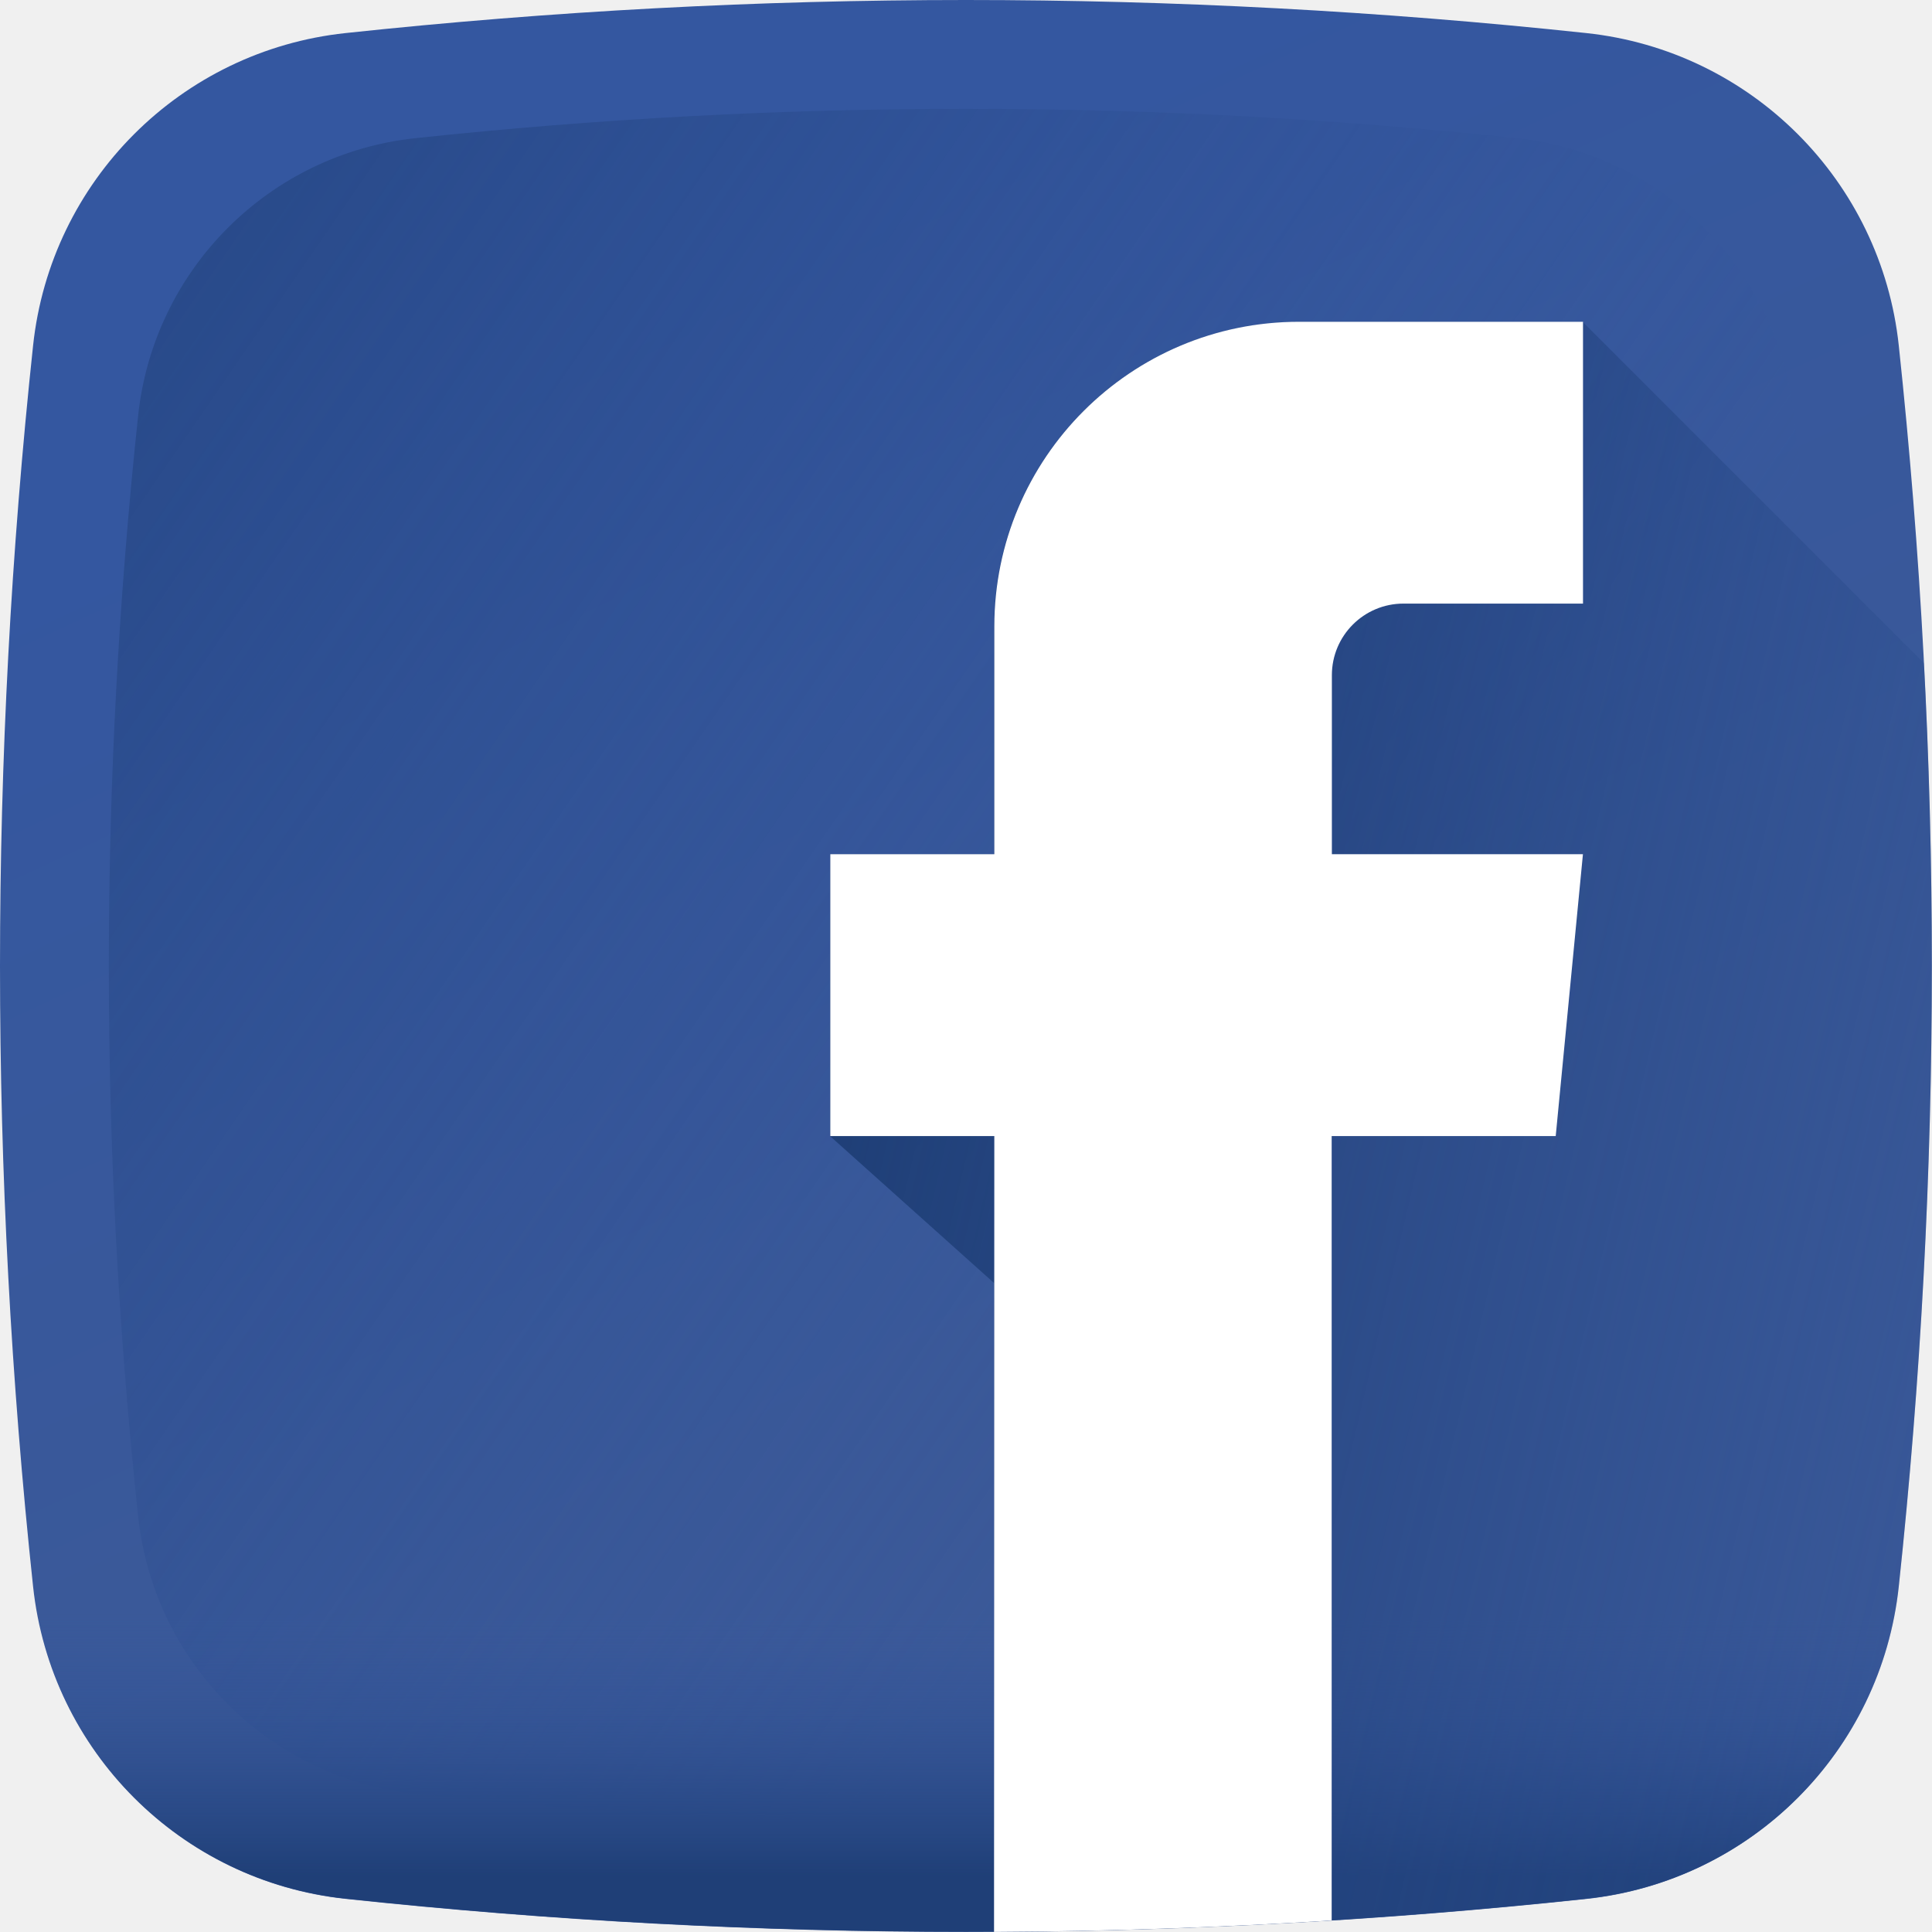
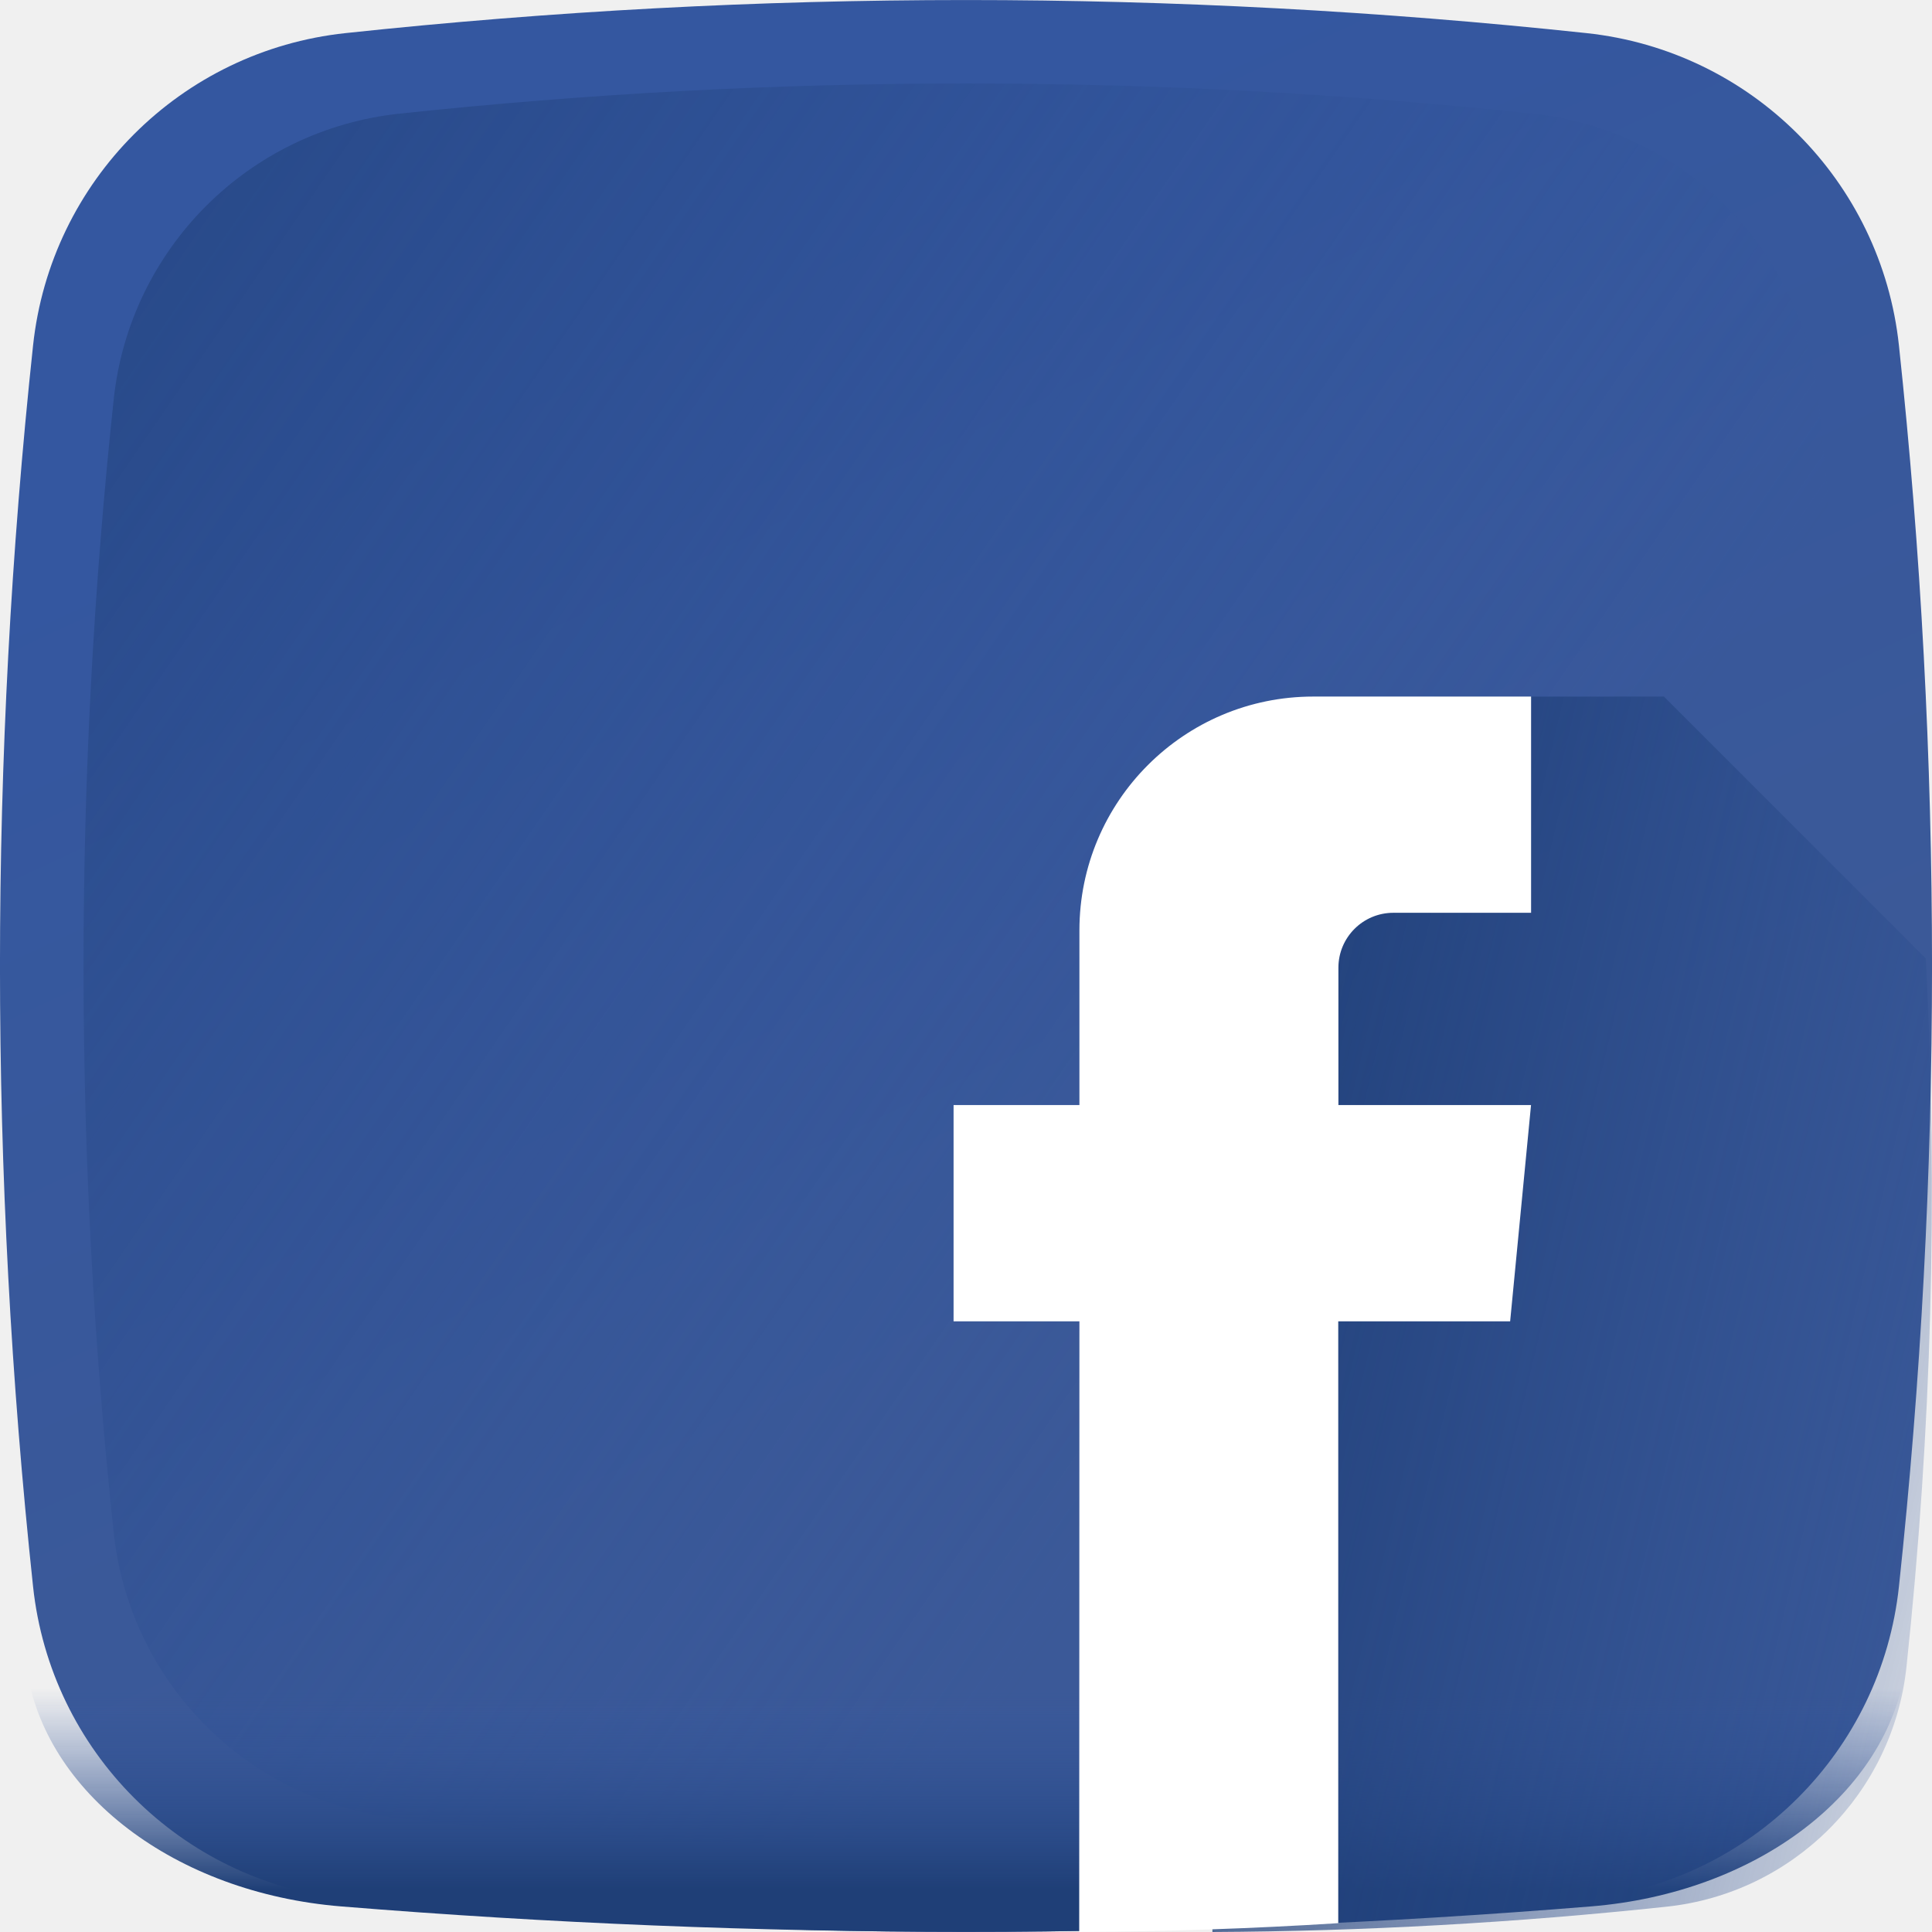
- <svg xmlns="http://www.w3.org/2000/svg" xmlns:xlink="http://www.w3.org/1999/xlink" width="28.388" height="28.388" viewBox="0 0 28.388 28.388">
+ <svg xmlns="http://www.w3.org/2000/svg" xmlns:xlink="http://www.w3.org/1999/xlink" width="37" height="37" viewBox="0 0 37 37">
  <defs>
    <linearGradient id="linear-gradient" x1="0.332" y1="0.141" x2="0.585" y2="0.682" gradientUnits="objectBoundingBox">
      <stop offset="0" stop-color="#3457a0" />
      <stop offset="1" stop-color="#3b5998" />
    </linearGradient>
    <linearGradient id="linear-gradient-2" x1="0.714" y1="0.647" x2="-0.271" y2="-0.03" gradientUnits="objectBoundingBox">
      <stop offset="0" stop-color="#3457a0" stop-opacity="0" />
      <stop offset="1" stop-color="#1f3f77" />
    </linearGradient>
    <linearGradient id="linear-gradient-3" x1="0.5" y1="0.177" x2="0.5" y2="0.855" xlink:href="#linear-gradient-2" />
    <linearGradient id="linear-gradient-4" x1="1.26" y1="0.791" x2="0.043" y2="0.371" gradientUnits="objectBoundingBox">
      <stop offset="0" stop-color="#3457a0" stop-opacity="0" />
      <stop offset="0.325" stop-color="#2a4c8d" stop-opacity="0.325" />
      <stop offset="0.705" stop-color="#22427d" stop-opacity="0.706" />
      <stop offset="1" stop-color="#1f3f77" />
    </linearGradient>
  </defs>
-   <g id="facebook" transform="translate(0 0.001)">
-     <path id="Path_3383" data-name="Path 3383" d="M23.31,27.9a85.744,85.744,0,0,1-18.233,0A5.169,5.169,0,0,1,.486,23.31a85.741,85.741,0,0,1,0-18.232A5.169,5.169,0,0,1,5.077.485a85.741,85.741,0,0,1,18.232,0A5.169,5.169,0,0,1,27.9,5.077a85.741,85.741,0,0,1,0,18.232A5.169,5.169,0,0,1,23.31,27.9Zm0,0" transform="translate(0)" fill="url(#linear-gradient)" />
-     <path id="Path_3384" data-name="Path 3384" d="M53.593,33.34a4.587,4.587,0,0,0-4.074-4.075,76.114,76.114,0,0,0-16.179,0,4.587,4.587,0,0,0-4.075,4.075,76.112,76.112,0,0,0,0,16.179,4.587,4.587,0,0,0,4.075,4.075,76.084,76.084,0,0,0,16.179,0,4.587,4.587,0,0,0,4.075-4.075,76.084,76.084,0,0,0,0-16.179Zm0,0" transform="translate(-27.235 -27.236)" fill="url(#linear-gradient-2)" />
-     <path id="Path_3385" data-name="Path 3385" d="M7.672,409.8q.029.294.061.589a5.169,5.169,0,0,0,4.592,4.592,85.738,85.738,0,0,0,18.232,0,5.169,5.169,0,0,0,4.592-4.592q.032-.294.061-.589Zm0,0" transform="translate(-7.247 -387.084)" fill="url(#linear-gradient-3)" />
-     <path id="Path_3386" data-name="Path 3386" d="M226.865,85.27a4.478,4.478,0,0,0-4.478,4.478v3.345h-2.41v4.142l2.41,2.159v9.535a85.924,85.924,0,0,0,8.7-.485,5.169,5.169,0,0,0,4.592-4.592,85.724,85.724,0,0,0,.37-13.568l-5.015-5.015Zm0,0" transform="translate(-207.78 -80.542)" fill="url(#linear-gradient-4)" />
-     <path id="Path_3387" data-name="Path 3387" d="M222.386,108.929q2.481-.012,4.961-.168V97.235h3.292l.4-4.142h-3.689v-2.63a1.052,1.052,0,0,1,1.052-1.052h2.638V85.27h-4.172a4.478,4.478,0,0,0-4.478,4.478v3.345h-2.41v4.142h2.41Zm0,0" transform="translate(-207.78 -80.543)" fill="#fff" />
+   <g id="Group_5055" data-name="Group 5055" transform="translate(-304 -332.257)">
+     <g id="facebook" transform="translate(304 332.258)">
+       <path id="Path_3383" data-name="Path 3383" d="M30.382,36.366a111.756,111.756,0,0,1-23.764,0A6.737,6.737,0,0,1,.633,30.381a111.753,111.753,0,0,1,0-23.764A6.737,6.737,0,0,1,6.618.633a111.753,111.753,0,0,1,23.764,0,6.737,6.737,0,0,1,5.985,5.984,111.754,111.754,0,0,1,0,23.764,6.737,6.737,0,0,1-5.984,5.985Zm0,0" fill="url(#linear-gradient)" />
+       <path id="Path_3384" data-name="Path 3384" d="M62.058,34.88a6.155,6.155,0,0,0-5.467-5.468,102.136,102.136,0,0,0-21.71,0,6.156,6.156,0,0,0-5.468,5.468,102.134,102.134,0,0,0,0,21.71,6.155,6.155,0,0,0,5.468,5.468,102.1,102.1,0,0,0,21.71,0,6.155,6.155,0,0,0,5.468-5.468,102.1,102.1,0,0,0,0-21.71Zm0,0" transform="translate(-27.235 -27.236)" fill="url(#linear-gradient-2)" />
+       <path id="Path_3385" data-name="Path 3385" d="M7.672,409.8q.038.294.08.589c.339,2.421,2.849,4.333,6.028,4.592a147.576,147.576,0,0,0,23.935,0c3.178-.258,5.688-2.171,6.028-4.592q.041-.294.08-.589Zm0,0" transform="translate(-7.247 -378.472)" fill="url(#linear-gradient-3)" />
+       <path id="Path_3386" data-name="Path 3386" d="M226.865,85.27a4.478,4.478,0,0,0-4.478,4.478v3.345h-2.41v4.142l2.41,2.159v9.535a85.924,85.924,0,0,0,8.7-.485,5.169,5.169,0,0,0,4.592-4.592,85.724,85.724,0,0,0,.37-13.568l-5.015-5.015Zm0,0" transform="translate(-199.168 -71.93)" fill="url(#linear-gradient-4)" />
+       <path id="Path_3387" data-name="Path 3387" d="M222.386,108.929q2.481-.012,4.961-.168V97.235h3.292l.4-4.142h-3.689v-2.63a1.052,1.052,0,0,1,1.052-1.052h2.638V85.27h-4.172a4.478,4.478,0,0,0-4.478,4.478v3.345h-2.41v4.142h2.41Zm0,0" transform="translate(-201.718 -71.931)" fill="#fff" />
+     </g>
  </g>
</svg>
